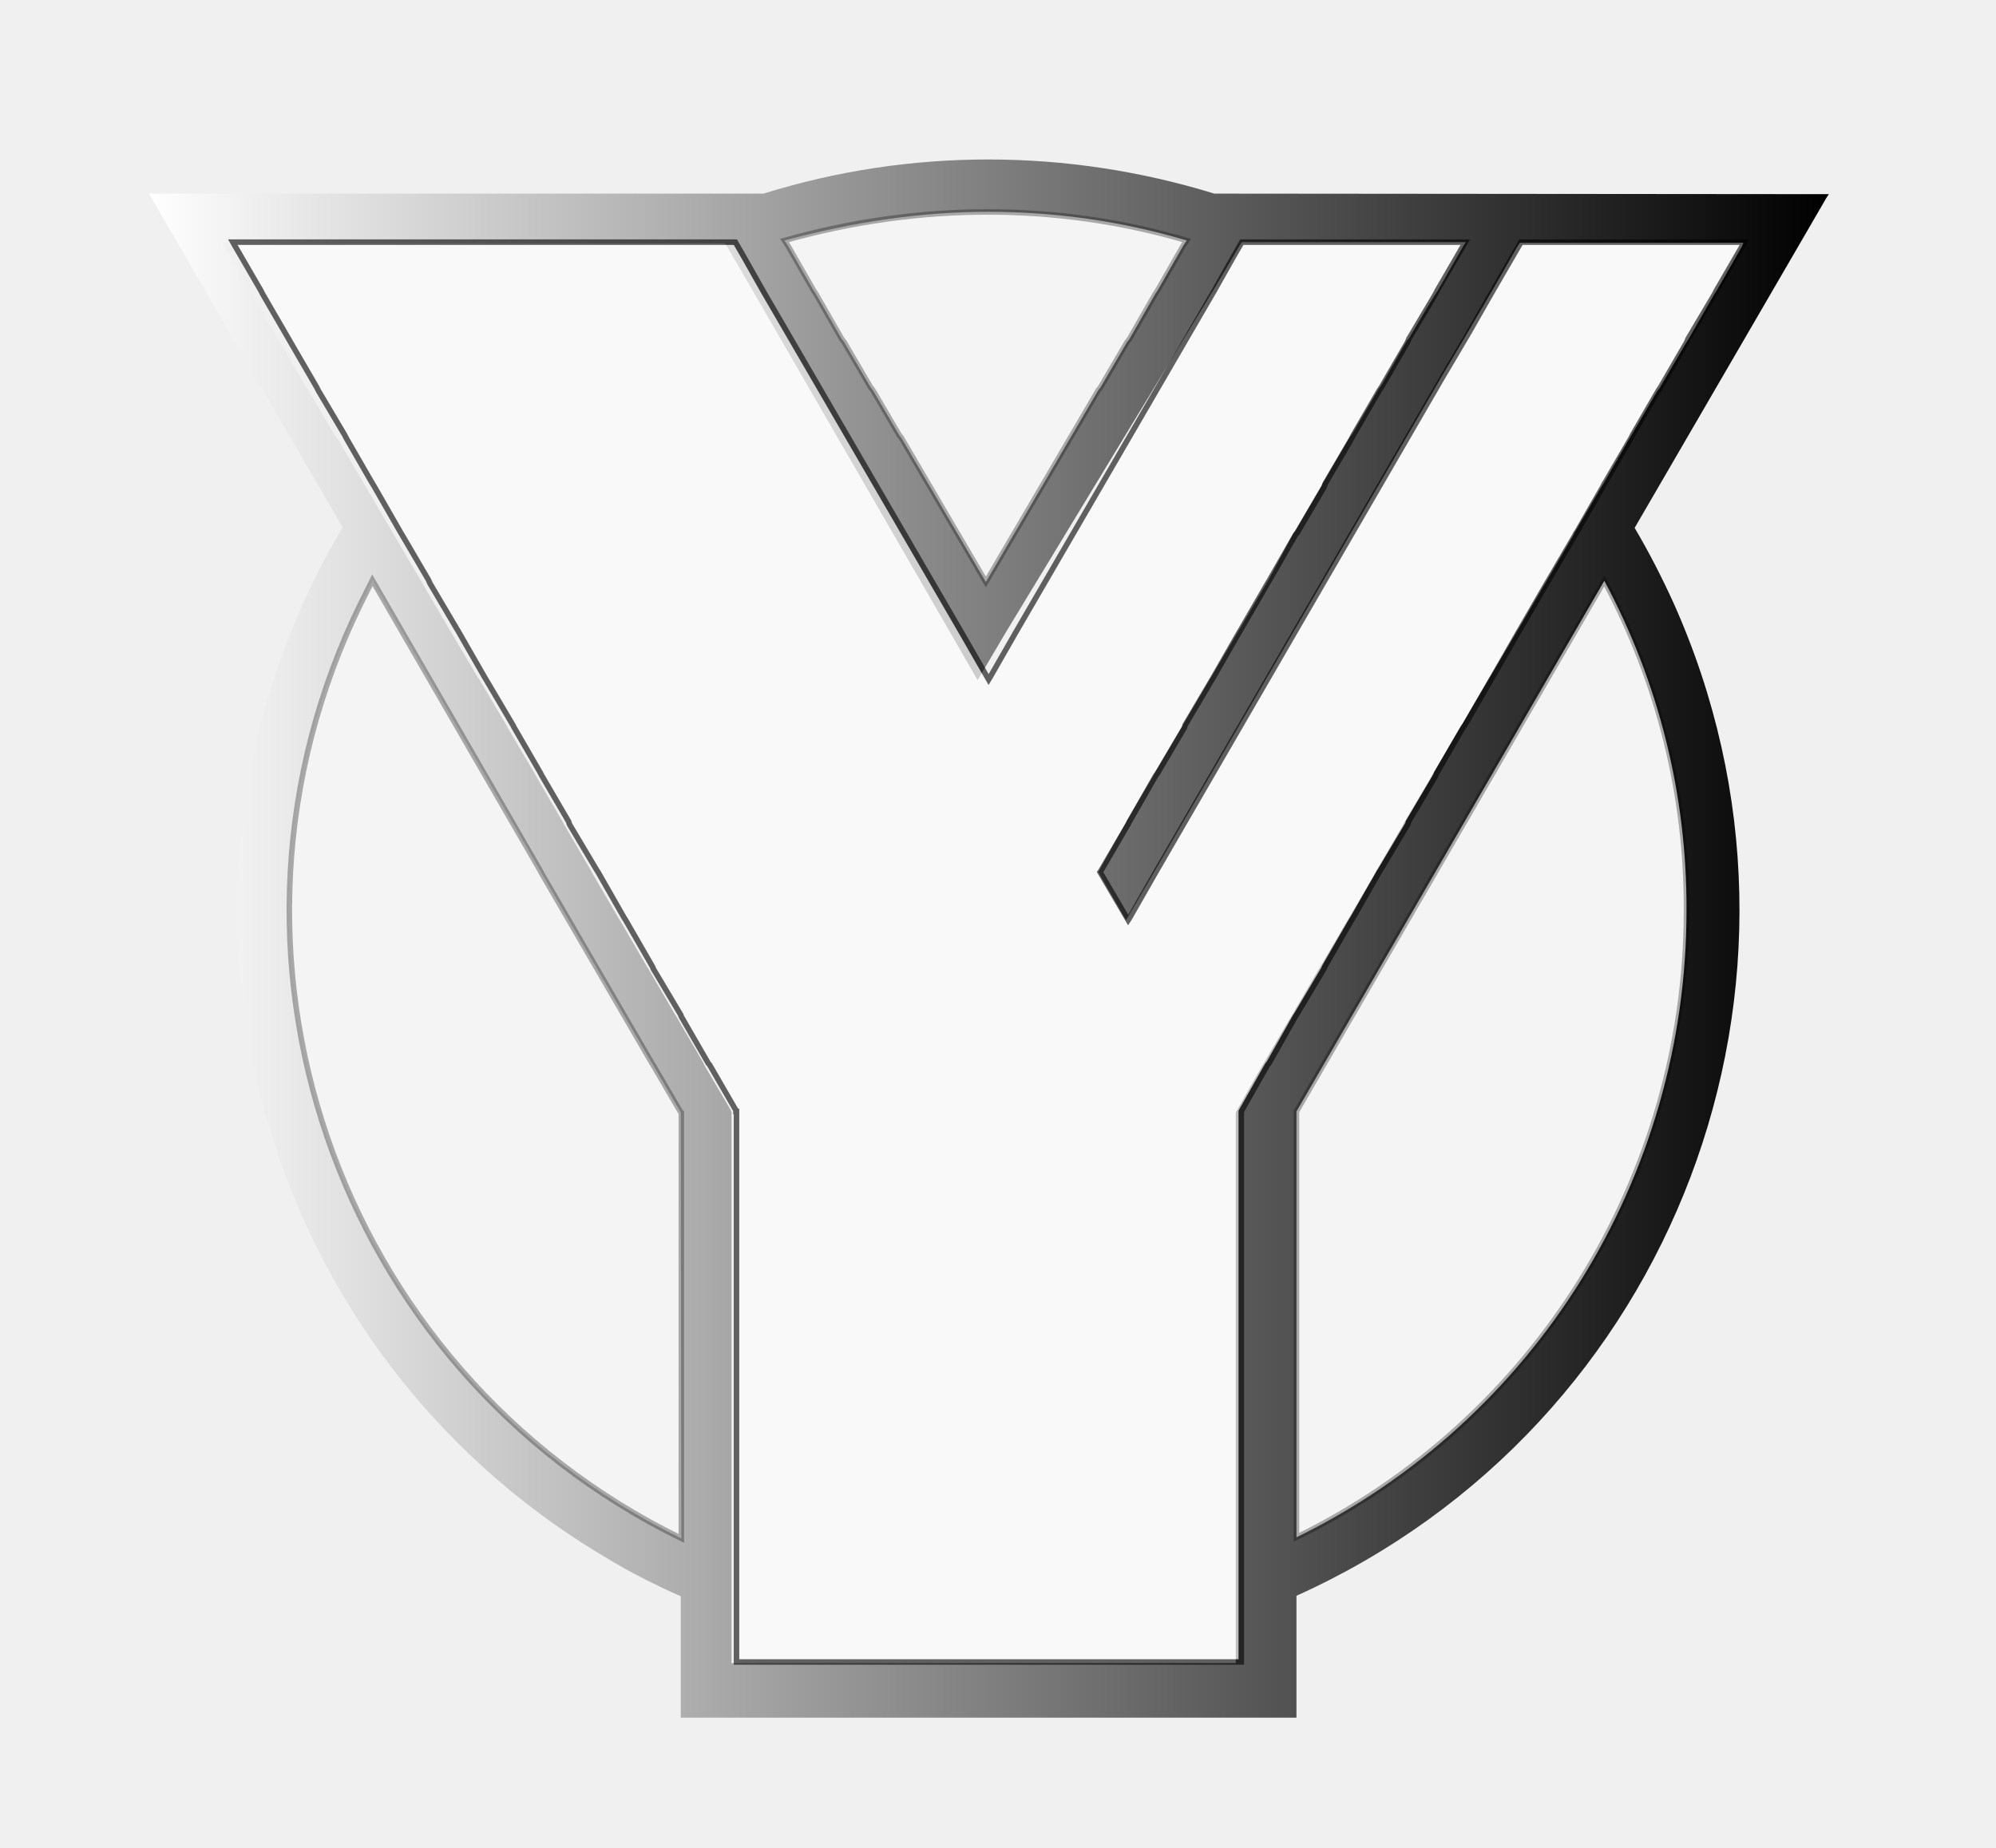
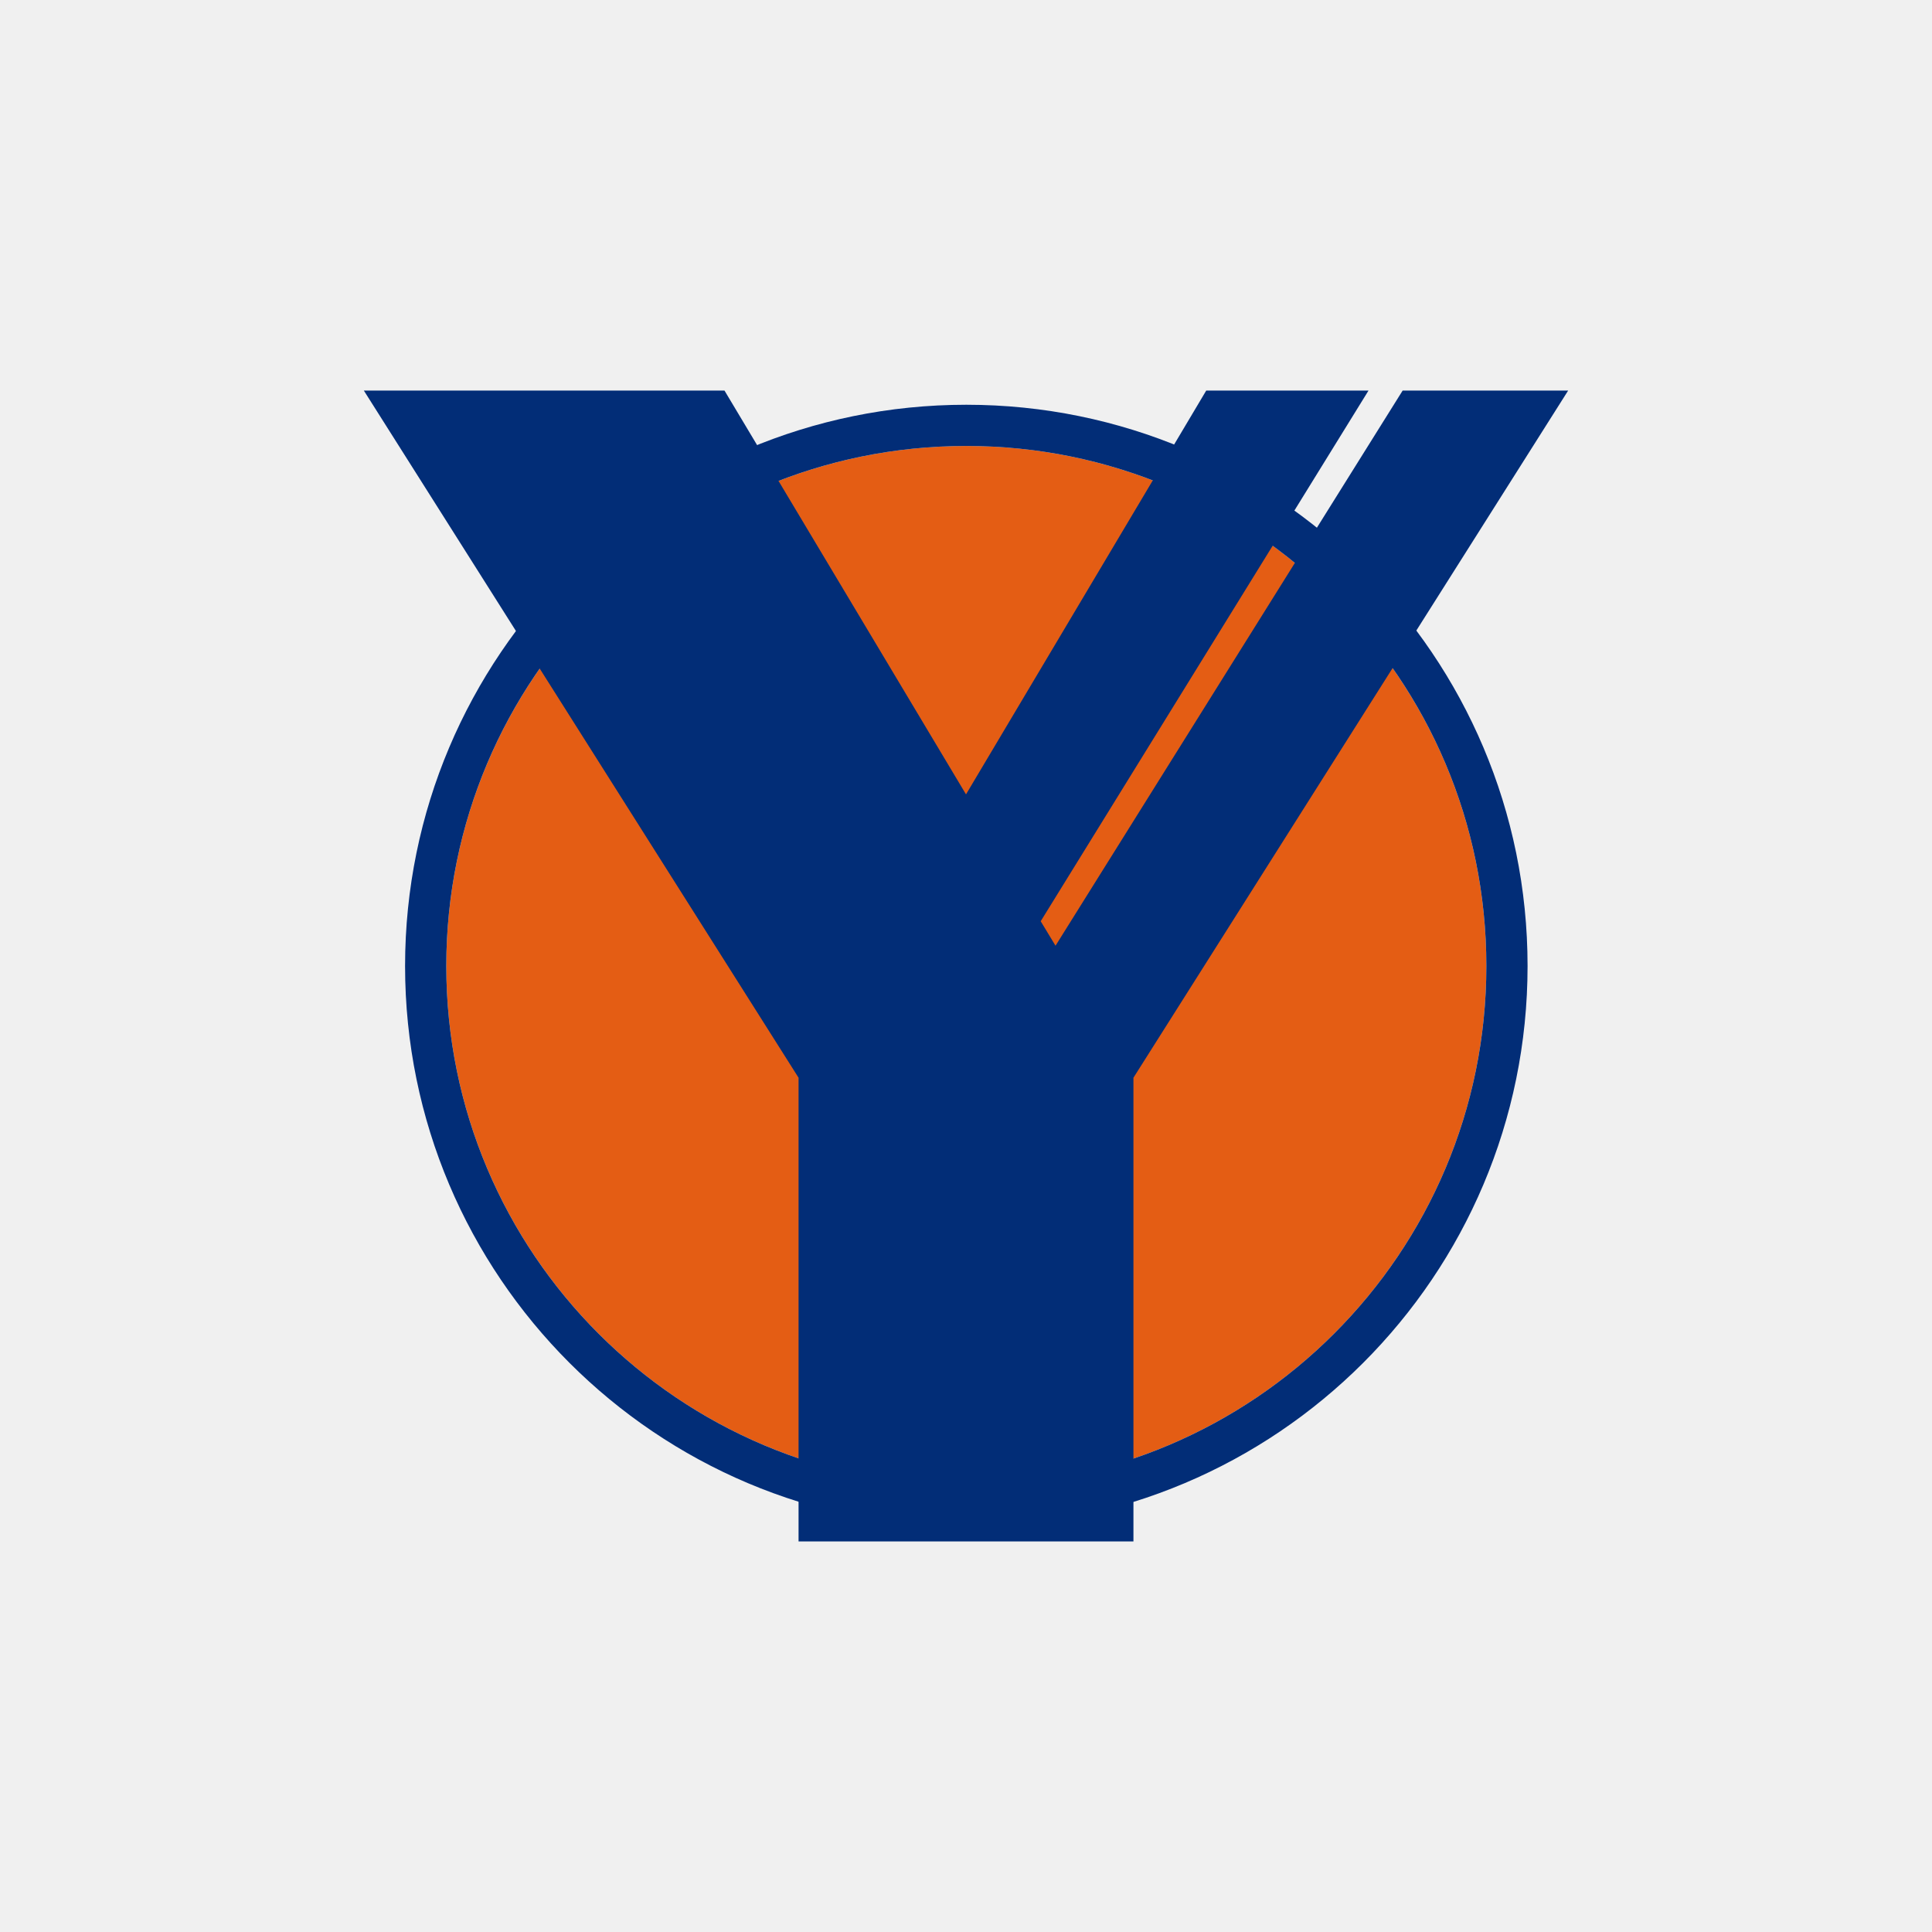
- <svg xmlns="http://www.w3.org/2000/svg" version="1.1" id="Layer_1" x="0px" y="0px" viewBox="0 0 361.8 334.9" style="enable-background:new 0 0 361.8 334.9;" xml:space="preserve">
-   <style type="text/css">
- 	.st0{fill:url(#SVGID_1_);}
- 	.st1{opacity:0.3;fill:#FFFFFF;stroke:#000000;stroke-miterlimit:10;enable-background:new    ;}
- 	.st2{opacity:0.6;fill:#FFFFFF;stroke:#000000;stroke-miterlimit:10;enable-background:new    ;}
- </style>
-   <linearGradient id="SVGID_1_" gradientUnits="userSpaceOnUse" x1="27" y1="165.856" x2="331.399" y2="165.856" gradientTransform="matrix(1 0 0 -1 0 336)">
-     <stop offset="0" style="stop-color:#FFFFFF" />
-     <stop offset="1" style="stop-color:#000000" />
-   </linearGradient>
-   <path class="st0" d="M220.1,35.1L220.1,35.1c-26.6-8.2-55.1-8.3-81.7,0H27l35.1,60.5c-38.4,64.8-17,148.4,47.6,186.7  c4.4,2.7,9,5,13.7,7.1v22H235v-22.1c68.6-30.9,99.1-111.5,68.3-180.1c-2.1-4.6-4.4-9.1-7-13.5l30.1-51.8l4.7-8.1l0.4-0.6L220.1,35.1  L220.1,35.1z M179.1,38.4c12.2,0,24.3,1.7,36,5.2l-0.2,0.3l-0.4,0.6l-4.7,8.2l-0.4,0.6l-4.7,8.2l-0.4,0.5l-4.8,8.2l-0.4,0.5  l-4.8,8.2l-0.3,0.5l-4.8,8.2l-0.3,0.5l-4.8,8.2l-0.3,0.5l-4.8,8.2l-0.3,0.5l-0.3-0.5l-4.8-8.2l-0.3-0.5l-4.8-8.2l-0.3-0.5l-4.8-8.2  l-0.4-0.5l-4.8-8.2l-0.4-0.5l-4.8-8.2l-0.4-0.5l-4.7-8.2l-0.4-0.6l-4.7-8.2l-0.4-0.6l-0.2-0.3C154.8,40.2,167,38.4,179.1,38.4z   M123.5,278.9c-62.9-30.8-88.9-106.7-58.1-169.5c0.7-1.4,1.4-2.8,2.1-4.2l30.4,52.6l0.2,0.4l20.1,34.6l0.2,0.3l4.9,8.4l0.1,0.2  L123.5,278.9z M305.7,165.1c0,48.3-27.4,92.4-70.7,113.6v-77.2l55.8-96.2C300.7,123.7,305.8,144.3,305.7,165.1z M315.8,44.6  l-4.7,8.2l-0.4,0.6l-4.7,8.2l-0.4,0.6l-4.8,8.2l-0.4,0.5l-4.8,8.2l-0.3,0.5l-4.6,8l-0.2,0.3l-0.3,0.5l-4.8,8.2l-0.1,0.2l-0.2,0.4  l-4.8,8.2l-0.3,0.5l-4.8,8.2l-0.3,0.5l-4.9,8.3l-0.3,0.5l-4.9,8.3l-0.3,0.5l-4.9,8.3l-0.2,0.4l-4.9,8.3l-0.2,0.4l0,0l-4.9,8.4  l-0.2,0.4l-4.9,8.4l-0.2,0.3l-4.9,8.4l-0.2,0.3l-4.9,8.4l-0.2,0.3l-4.9,8.4l-0.2,0.3l-4.7,8.3l-0.1,0.2v99.8h-91.4v-100h-0.1v-0.2  l-4.9-8.3l-0.1-0.3l-4.9-8.4l-0.2-0.3l-4.9-8.4l-0.2-0.3l-4.9-8.4l-0.2-0.3l-4.9-8.4l-0.2-0.4l-4.9-8.4l0,0l-0.2-0.4l-4.9-8.4  l-0.2-0.4l-4.9-8.3l-0.2-0.4l-4.9-8.3l-0.3-0.4l-4.9-8.3l-0.3-0.5l-4.8-8.2l-0.3-0.5l-4.8-8.2l-0.3-0.5l0,0l-4.8-8.2l-0.5-0.8  l-4.6-7.9l-0.5-0.6l-4.8-8.2l-0.4-0.5l-4.7-8.2l-0.4-0.5l-4.7-8.2l-0.4-0.6l-4.7-8.2l-0.4-0.6h91.1l0.4,0.6l1.1,1.9l3.6,6.2  l35.7,61.8l5,8.7l0.3-0.5l4.9-8.3L220,52.5l3.6-6.1l1.1-1.9l0.4-0.6h40.6l-0.4,0.6l-4.7,8.2l-0.4,0.6l-1,1.6l-3.8,6.4l-0.4,0.5  l-0.7,1.2l-4,7l-0.4,0.5l-4.8,8.2l-0.4,0.5l0,0l-4.8,8.2l-0.3,0.5l-4.8,8.2l-0.3,0.5l0,0L230,105l-0.3,0.5l-4.8,8.2l-0.3,0.5  l-4.9,8.3l-0.3,0.5l-4.9,8.3l-0.2,0.4l-4.9,8.3l-0.2,0.4l-4.9,8.3l-0.2,0.4l-4.8,8.6l-0.2,0.4l5,8.7l0.2-0.3l4.9-8.4l51.8-89.3  l4.9-8.3l4.5-7.7l4.7-8.2l0.4-0.6h40.5L315.8,44.6z" />
-   <path class="st1" d="M305.7,165.1c0,48.3-27.4,92.4-70.7,113.6v-77.2l55.8-96.2C300.7,123.7,305.8,144.3,305.7,165.1z" />
-   <path class="st1" d="M123.5,201.7v77.2c-62.9-30.8-88.9-106.7-58.1-169.5c0.7-1.4,1.4-2.8,2.1-4.2l30.4,52.6l0.2,0.4l20.1,34.6  l0.2,0.3l4.9,8.4L123.5,201.7z" />
-   <path class="st1" d="M215.1,43.6l-0.2,0.3l-0.4,0.6l-4.7,8.2l-0.4,0.6l-4.7,8.2l-0.4,0.5l-4.8,8.2l-0.4,0.5l-4.8,8.2l-0.3,0.5  l-4.8,8.2l-0.3,0.5l-4.8,8.2l-0.3,0.5l-4.8,8.2l-0.3,0.5l-0.3-0.5l-4.8-8.2l-0.3-0.5l-4.8-8.2l-0.3-0.5l-4.8-8.2l-0.4-0.5l-4.8-8.2  l-0.4-0.5l-4.8-8.2l-0.4-0.5l-4.7-8.2l-0.4-0.6l-4.7-8.2l-0.4-0.6l-0.2-0.3C166.6,36.7,191.7,36.7,215.1,43.6L215.1,43.6z" />
-   <polygon class="st2" points="316.2,43.9 315.8,44.6 311.1,52.7 310.8,53.3 306,61.4 305.7,62.1 301,70.2 300.6,70.8 295.9,78.9   295.6,79.5 291,87.4 290.8,87.7 290.5,88.3 285.8,96.5 285.7,96.6 285.5,97 280.7,105.2 280.4,105.7 275.6,114 275.3,114.5   270.6,122.7 270.3,123.2 265.5,131.5 265.2,131.9 260.4,140.2 260.2,140.7 255.3,149 255.2,149.4 255.2,149.4 250.2,157.8   250,158.1 245.2,166.5 245,166.8 240.1,175.3 240,175.6 235,184 234.8,184.3 230,192.8 229.8,193 225.1,201.3 225,201.5 225,301.3   133.5,301.3 133.5,201.5 133.4,201.5 133.4,201.3 128.6,193 128.4,192.8 123.5,184.3 123.4,184 118.4,175.6 118.3,175.3   113.4,166.8 113.2,166.5 108.4,158.1 108.2,157.8 103.2,149.4 103.2,149.4 103.1,149 98.2,140.6 98,140.2 93.2,131.9 93,131.5   88.1,123.2 87.8,122.7 83.1,114.5 82.8,114 77.9,105.7 77.7,105.2 72.9,97 72.6,96.5 72.6,96.5 67.9,88.3 67.3,87.3 62.8,79.5   62.5,78.9 57.7,70.8 57.4,70.2 52.7,62.1 52.3,61.4 47.6,53.3 47.3,52.7 42.6,44.6 42.2,43.9 133.3,43.9 133.7,44.6 134.8,46.5   138.3,52.7 174.2,114.5 179.2,123.2 179.5,122.7 184.2,114.5 220.1,52.7 223.6,46.5 224.7,44.6 225.1,43.9 265.6,43.9 265.2,44.6   260.5,52.7 260.2,53.3 259.2,55 255.4,61.4 255.1,62.1 254.4,63.3 250.4,70.2 250,70.8 245.3,78.9 245,79.5 245,79.5 240.2,87.7   240,88.3 235.2,96.5 234.8,97 234.8,97 230.1,105.2 229.8,105.7 225,114 224.7,114.5 220,122.7 219.7,123.2 214.8,131.5   214.7,131.9 209.8,140.2 209.5,140.6 204.7,149 204.5,149.4 199.6,157.8 199.4,158.1 204.5,166.8 204.7,166.5 209.5,158.1   261.3,68.7 266.2,60.4 270.6,52.7 275.3,44.6 275.7,43.9 " />
+ <svg xmlns="http://www.w3.org/2000/svg" viewBox="-476 -427.5 3000 3000">
+   <circle cx="1024.5" cy="1072.5" r="807.5" fill="#E45D14" />
+   <circle cx="1024.5" cy="1072.5" r="839.5" fill="none" stroke="#022D77" stroke-width="64" />
+   <polygon fill="#022D77" points="89 179 649 179 1024 806 1397 179 1649 179 1140 1003 1163 1041 1702 179 1959 179 1284 1246 1284 1966 764 1966 764 1246" />
</svg>
